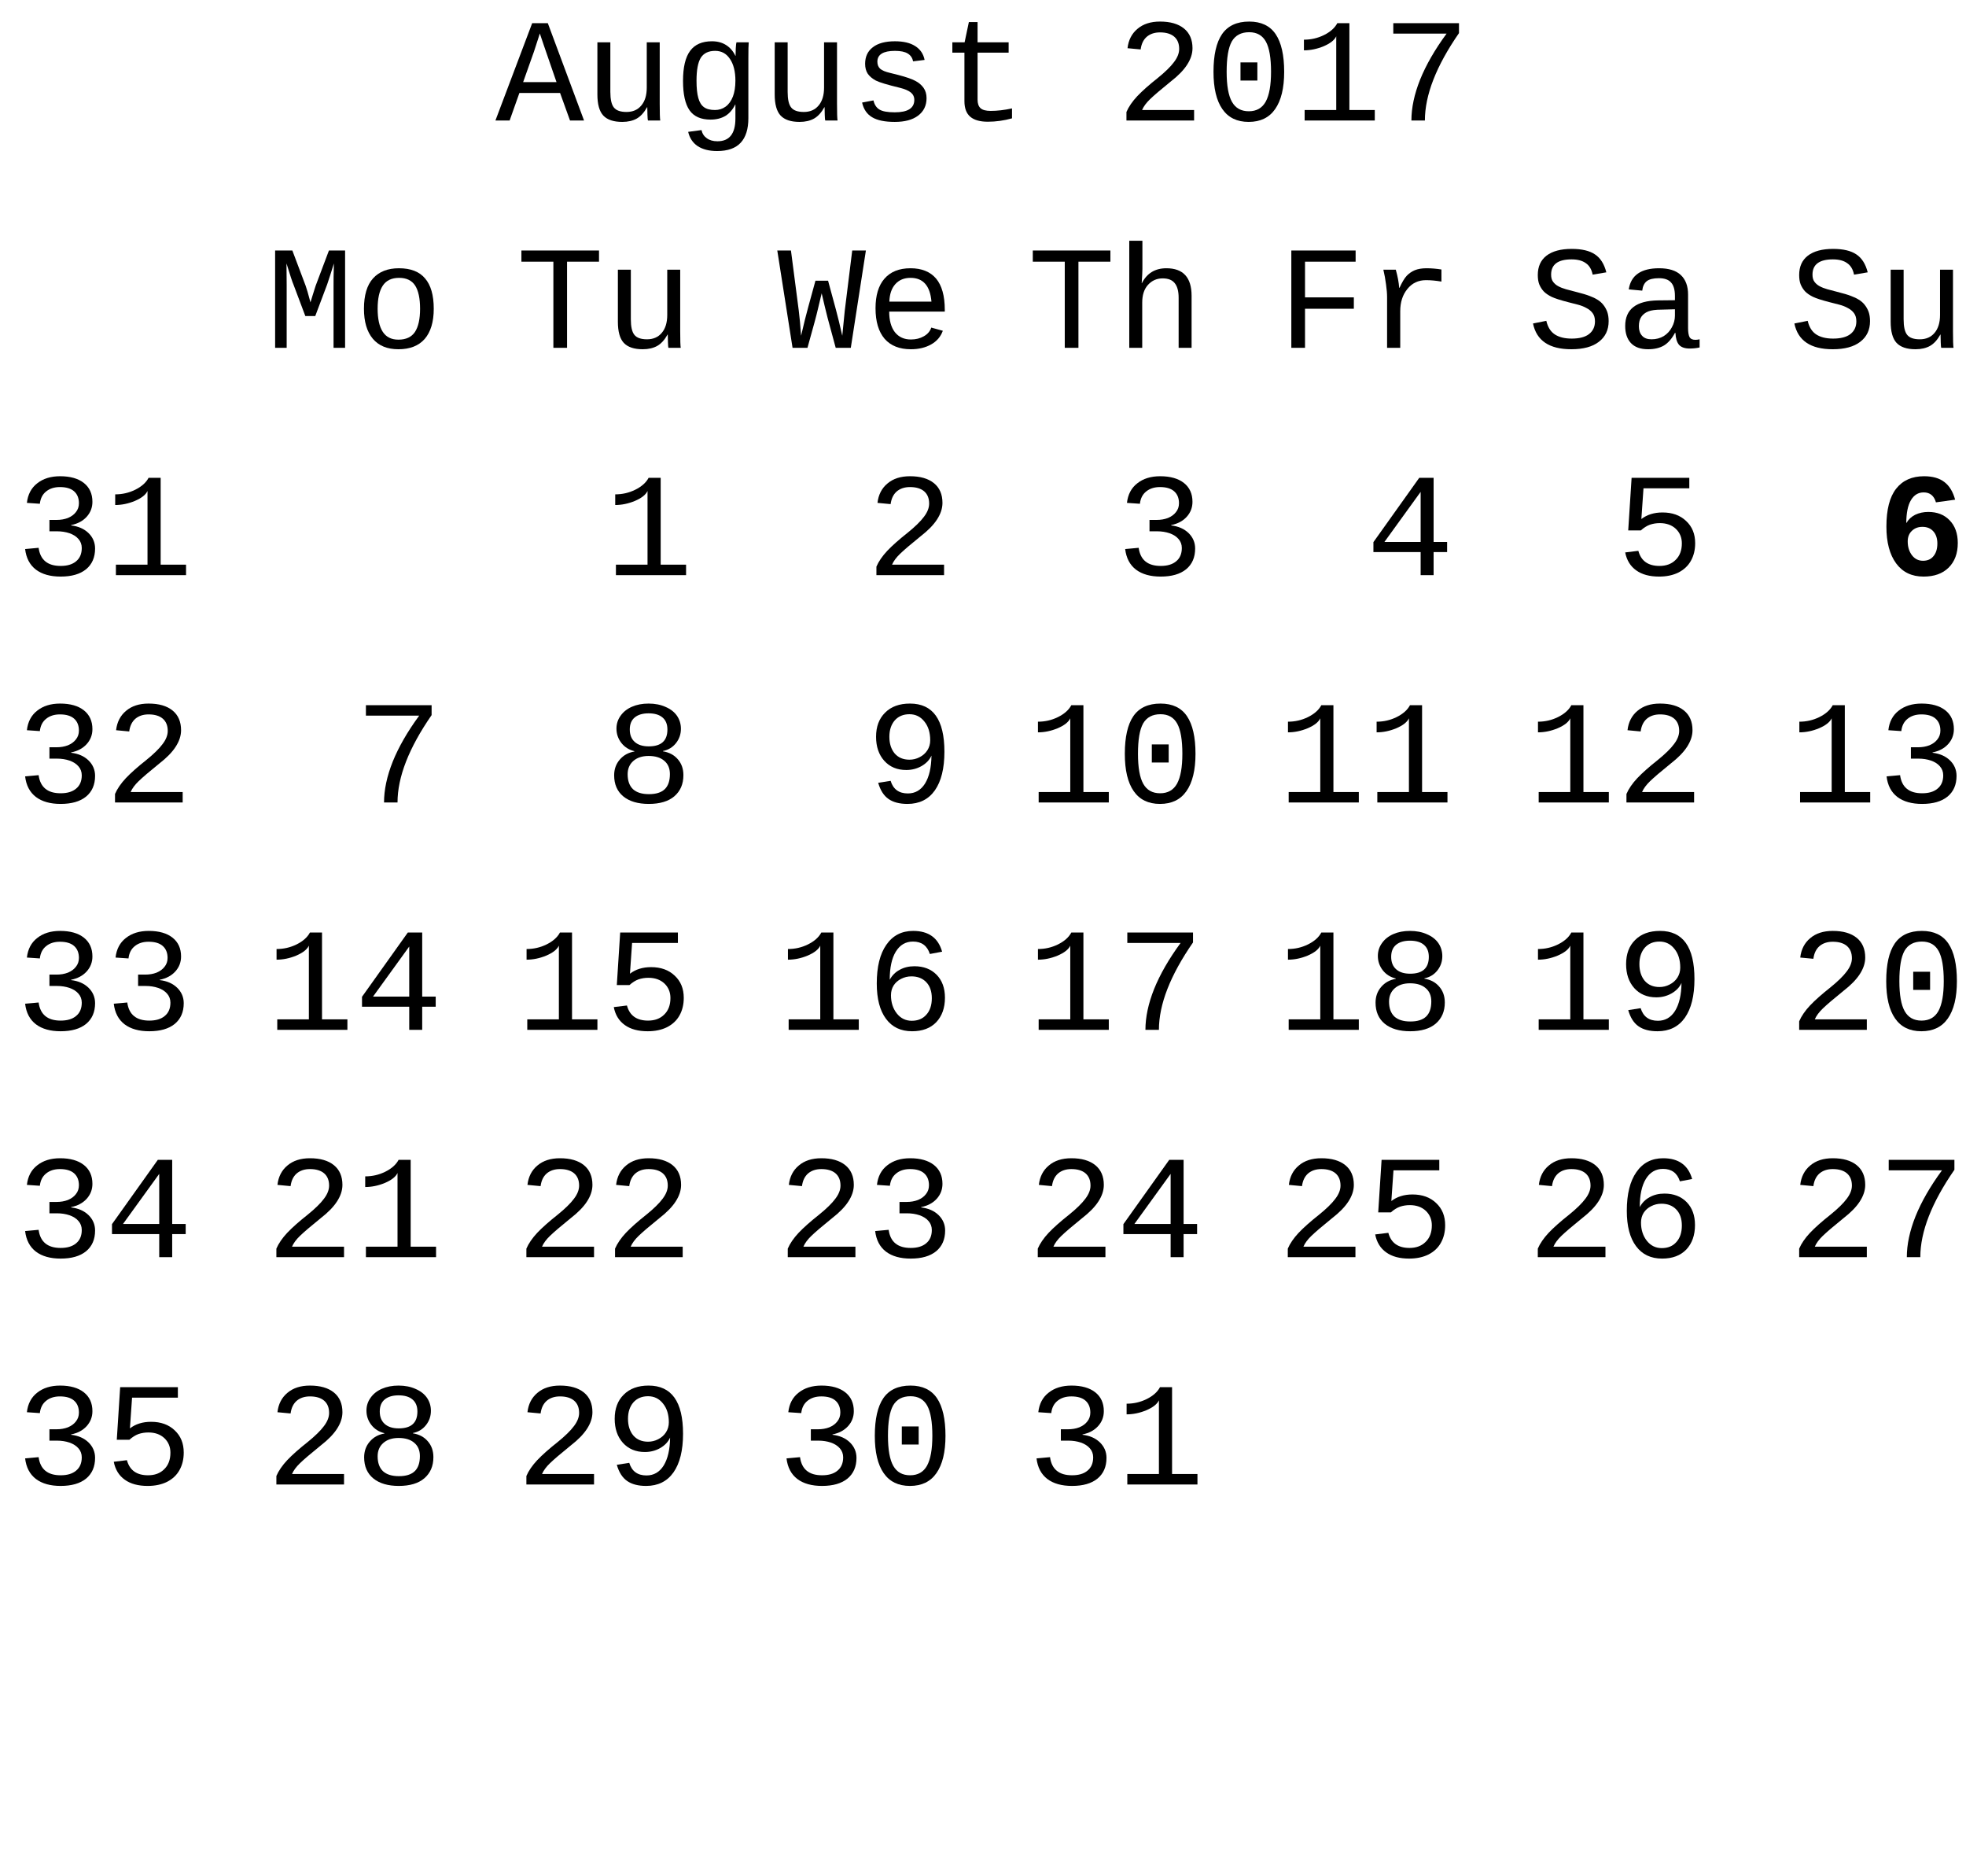
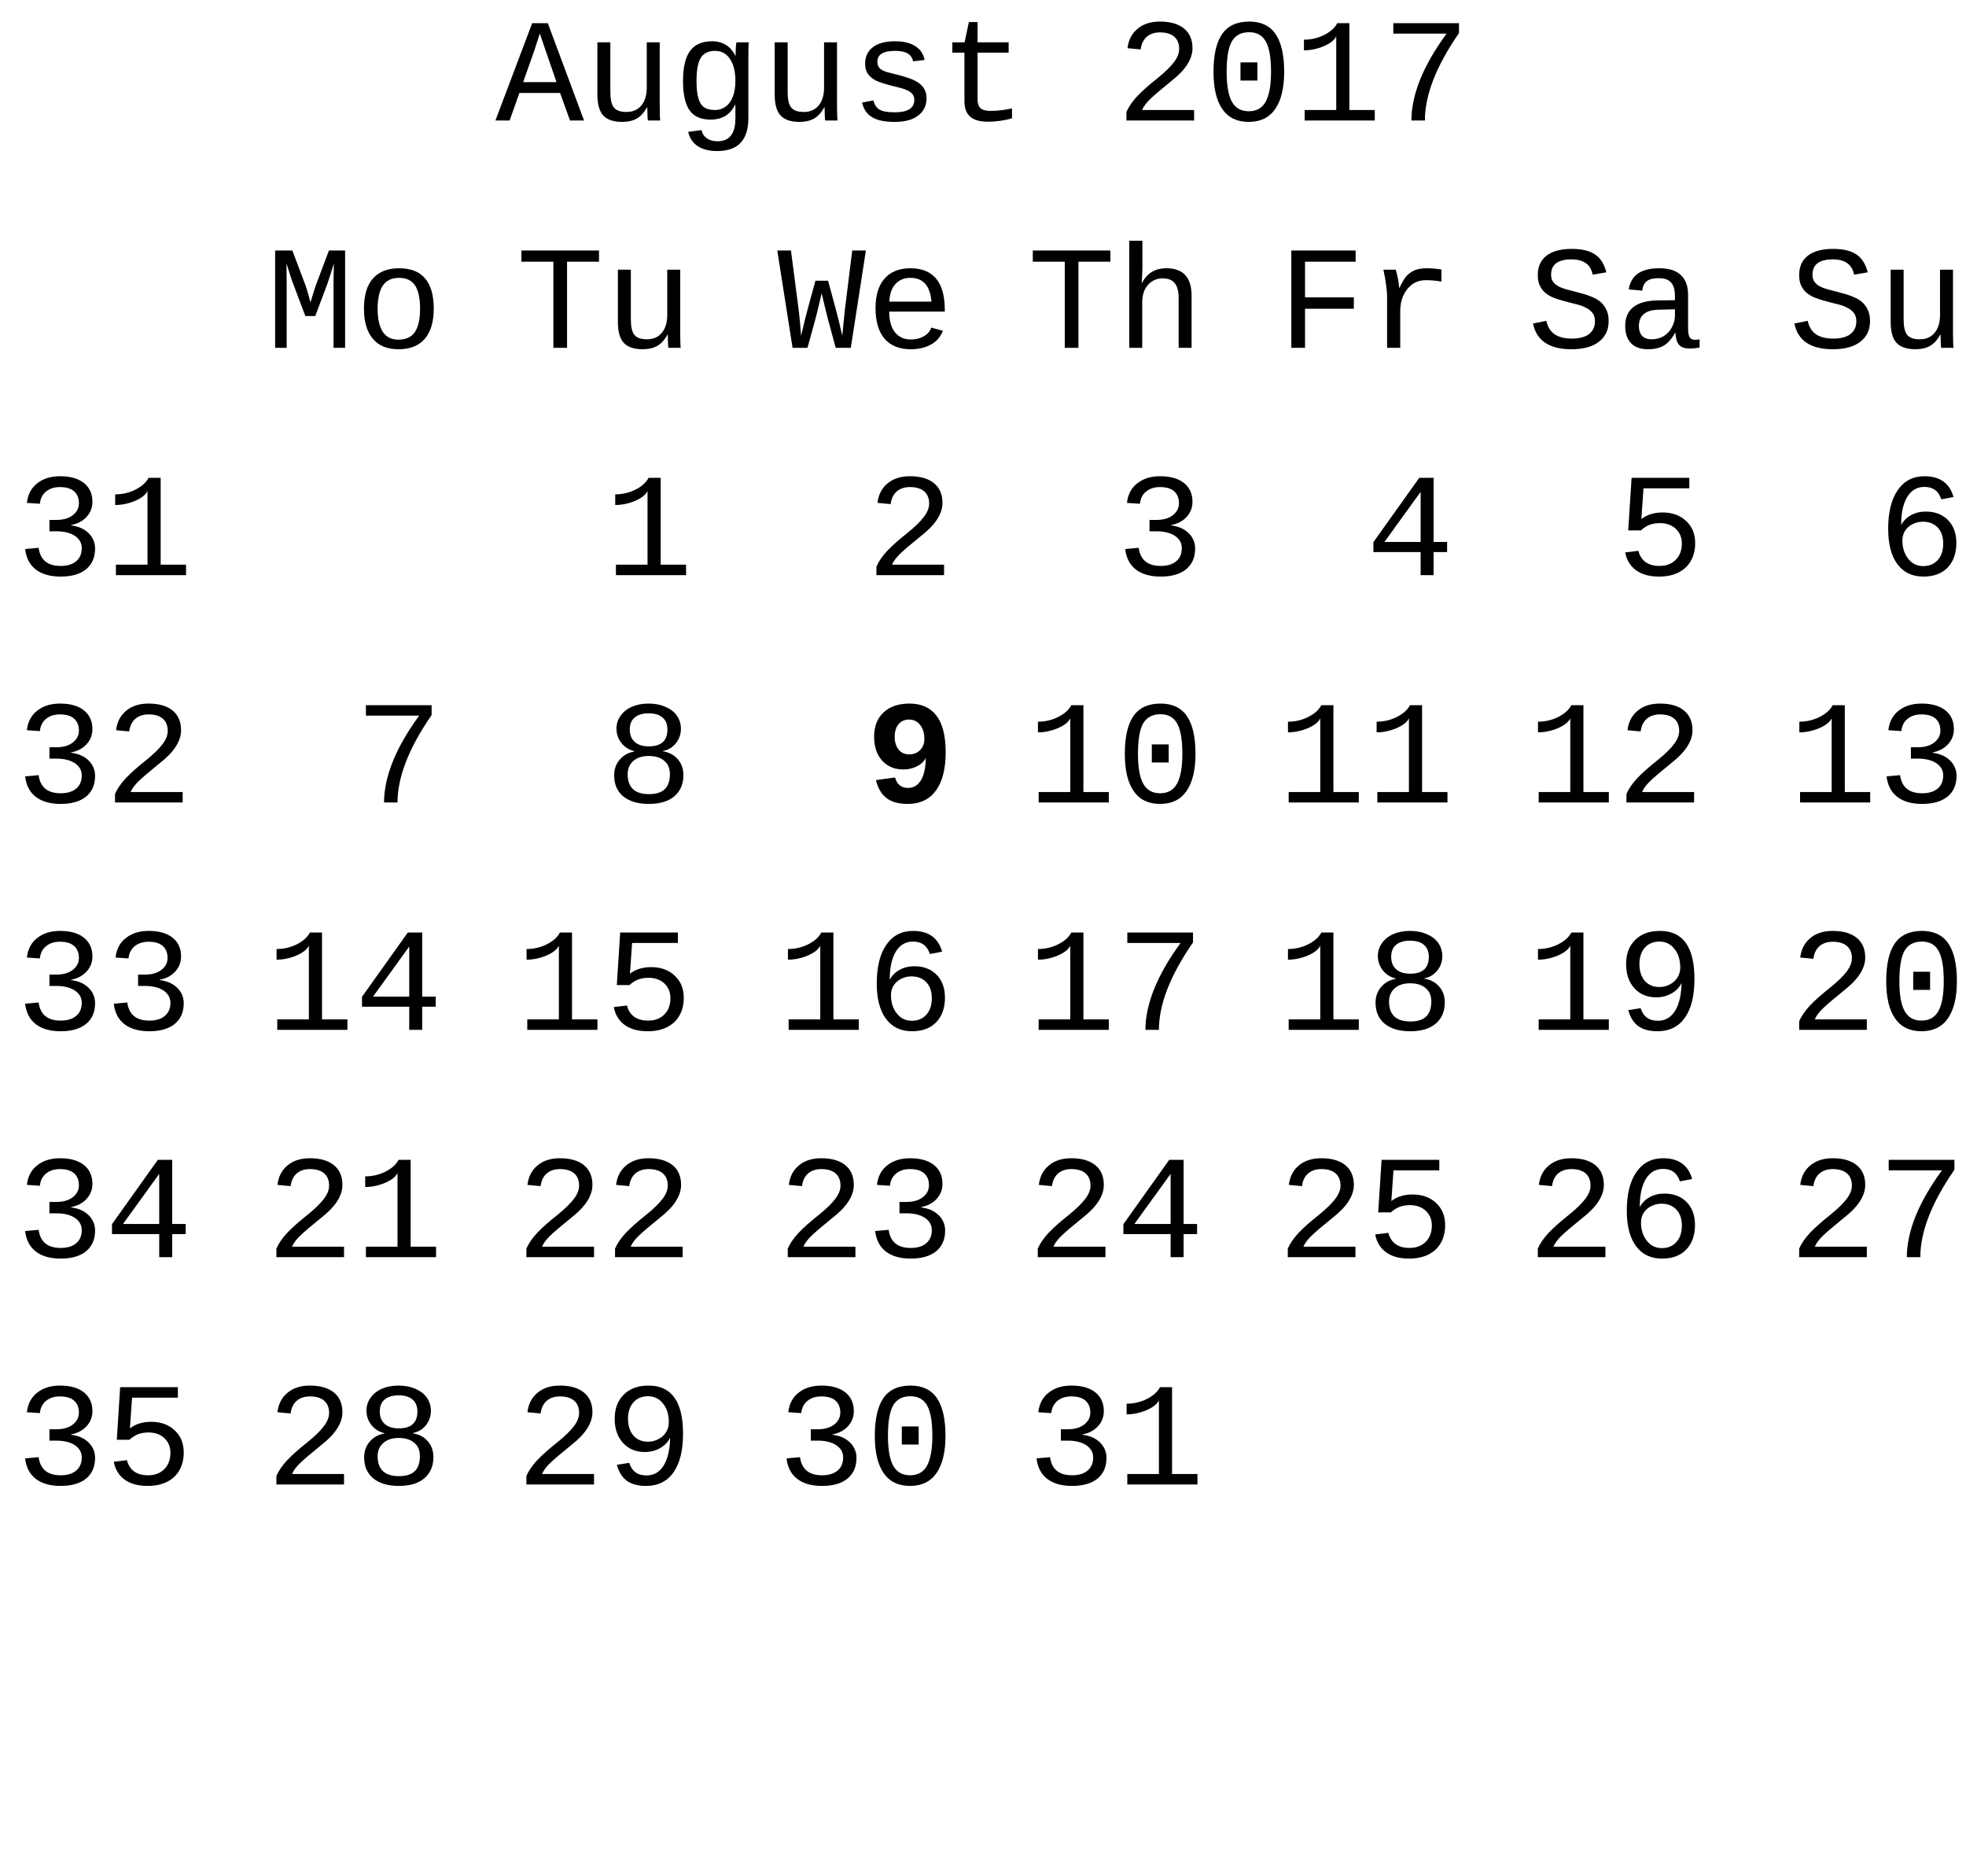
<svg xmlns="http://www.w3.org/2000/svg" xmlns:xlink="http://www.w3.org/1999/xlink" width="173pt" height="165pt" viewBox="0 0 173 165" version="1.1">
  <defs>
    <g>
      <symbol overflow="visible" id="glyph0-0">
        <path style="stroke:none;" d="M 0.812 0 L 0.812 -4.766 L 5.688 -4.766 L 5.688 0 Z M 4.875 -3.938 L 1.625 -3.938 L 1.625 -0.812 L 4.875 -0.812 Z M 4.875 -3.938 " />
      </symbol>
      <symbol overflow="visible" id="glyph0-1">
        <path style="stroke:none;" d="M 6.562 0 L 5.688 -2.422 L 2.109 -2.422 L 1.25 0 L 0 0 L 3.234 -8.562 L 4.609 -8.562 L 7.797 0 Z M 3.906 -7.656 L 3.828 -7.406 L 3.391 -6.062 L 2.438 -3.375 L 5.375 -3.375 L 4.281 -6.547 Z M 3.906 -7.656 " />
      </symbol>
      <symbol overflow="visible" id="glyph0-2">
        <path style="stroke:none;" d="M 2.312 -6.875 L 2.312 -2.516 C 2.312 -1.859 2.414 -1.398 2.625 -1.141 C 2.832 -0.879 3.203 -0.75 3.734 -0.75 C 4.285 -0.75 4.719 -0.938 5.031 -1.312 C 5.352 -1.688 5.516 -2.211 5.516 -2.891 L 5.516 -6.875 L 6.656 -6.875 L 6.656 -1.469 C 6.656 -0.664 6.672 -0.176 6.703 0 L 5.625 0 C 5.613 -0.02 5.602 -0.078 5.594 -0.172 C 5.594 -0.266 5.586 -0.367 5.578 -0.484 C 5.578 -0.609 5.57 -0.836 5.562 -1.172 L 5.547 -1.172 C 5.285 -0.703 4.984 -0.367 4.641 -0.172 C 4.297 0.023 3.867 0.125 3.359 0.125 C 2.598 0.125 2.039 -0.062 1.688 -0.438 C 1.344 -0.812 1.172 -1.43 1.172 -2.297 L 1.172 -6.875 Z M 2.312 -6.875 " />
      </symbol>
      <symbol overflow="visible" id="glyph0-3">
        <path style="stroke:none;" d="M 3.906 2.688 C 3.195 2.688 2.625 2.539 2.188 2.25 C 1.758 1.957 1.484 1.539 1.359 1 L 2.531 0.844 C 2.602 1.156 2.758 1.395 3 1.562 C 3.238 1.738 3.551 1.828 3.938 1.828 C 4.988 1.828 5.516 1.16 5.516 -0.172 L 5.516 -1.406 L 5.5 -1.406 C 5.289 -0.969 5.004 -0.633 4.641 -0.406 C 4.273 -0.188 3.836 -0.078 3.328 -0.078 C 2.484 -0.078 1.867 -0.348 1.484 -0.891 C 1.098 -1.441 0.906 -2.305 0.906 -3.484 C 0.906 -4.68 1.113 -5.562 1.531 -6.125 C 1.945 -6.688 2.586 -6.969 3.453 -6.969 C 3.93 -6.969 4.344 -6.859 4.688 -6.641 C 5.039 -6.422 5.316 -6.102 5.516 -5.688 L 5.531 -5.688 C 5.531 -5.82 5.535 -6.039 5.547 -6.344 C 5.566 -6.645 5.586 -6.82 5.609 -6.875 L 6.688 -6.875 C 6.664 -6.645 6.656 -6.172 6.656 -5.453 L 6.656 -0.203 C 6.656 0.754 6.43 1.473 5.984 1.953 C 5.535 2.441 4.844 2.688 3.906 2.688 Z M 5.516 -3.5 C 5.516 -4.312 5.352 -4.953 5.031 -5.422 C 4.719 -5.891 4.285 -6.125 3.734 -6.125 C 3.148 -6.125 2.727 -5.922 2.469 -5.516 C 2.219 -5.109 2.094 -4.438 2.094 -3.5 C 2.094 -2.863 2.145 -2.359 2.25 -1.984 C 2.352 -1.609 2.52 -1.336 2.75 -1.172 C 2.977 -1.004 3.301 -0.922 3.719 -0.922 C 4.07 -0.922 4.383 -1.02 4.656 -1.219 C 4.938 -1.426 5.148 -1.723 5.297 -2.109 C 5.441 -2.492 5.516 -2.957 5.516 -3.5 Z M 5.516 -3.5 " />
      </symbol>
      <symbol overflow="visible" id="glyph0-4">
        <path style="stroke:none;" d="M 6.734 -1.969 C 6.734 -1.312 6.484 -0.797 5.984 -0.422 C 5.492 -0.055 4.812 0.125 3.938 0.125 C 3.07 0.125 2.41 -0.008 1.953 -0.281 C 1.492 -0.551 1.195 -0.984 1.062 -1.578 L 2.062 -1.766 C 2.145 -1.398 2.316 -1.133 2.578 -0.969 C 2.848 -0.801 3.301 -0.719 3.938 -0.719 C 5.082 -0.719 5.656 -1.082 5.656 -1.812 C 5.656 -2.082 5.551 -2.301 5.344 -2.469 C 5.133 -2.633 4.816 -2.77 4.391 -2.875 C 3.273 -3.145 2.566 -3.359 2.266 -3.516 C 1.961 -3.68 1.727 -3.879 1.562 -4.109 C 1.406 -4.348 1.328 -4.641 1.328 -4.984 C 1.328 -5.609 1.551 -6.094 2 -6.438 C 2.445 -6.789 3.098 -6.969 3.953 -6.969 C 4.703 -6.969 5.297 -6.828 5.734 -6.547 C 6.18 -6.266 6.457 -5.859 6.562 -5.328 L 5.547 -5.203 C 5.492 -5.504 5.336 -5.734 5.078 -5.891 C 4.828 -6.047 4.453 -6.125 3.953 -6.125 C 2.922 -6.125 2.406 -5.805 2.406 -5.172 C 2.406 -4.91 2.488 -4.703 2.656 -4.547 C 2.832 -4.398 3.117 -4.281 3.516 -4.188 L 4.266 -4 C 4.953 -3.82 5.445 -3.648 5.75 -3.484 C 6.051 -3.328 6.289 -3.125 6.469 -2.875 C 6.645 -2.625 6.734 -2.32 6.734 -1.969 Z M 6.734 -1.969 " />
      </symbol>
      <symbol overflow="visible" id="glyph0-5">
        <path style="stroke:none;" d="M 1.203 -5.969 L 1.203 -6.875 L 2.281 -6.875 L 2.656 -8.656 L 3.422 -8.656 L 3.422 -6.875 L 6.156 -6.875 L 6.156 -5.969 L 3.422 -5.969 L 3.422 -1.828 C 3.422 -1.492 3.508 -1.242 3.688 -1.078 C 3.863 -0.922 4.16 -0.844 4.578 -0.844 C 5.141 -0.844 5.766 -0.914 6.453 -1.062 L 6.453 -0.188 C 5.742 0.008 5.035 0.109 4.328 0.109 C 3.641 0.109 3.125 -0.035 2.781 -0.328 C 2.438 -0.617 2.266 -1.078 2.266 -1.703 L 2.266 -5.969 Z M 1.203 -5.969 " />
      </symbol>
      <symbol overflow="visible" id="glyph0-6">
        <path style="stroke:none;" d="" />
      </symbol>
      <symbol overflow="visible" id="glyph0-7">
        <path style="stroke:none;" d="M 0.922 0 L 0.922 -0.75 C 1.117 -1.207 1.438 -1.672 1.875 -2.141 C 2.32 -2.609 2.922 -3.141 3.672 -3.734 C 4.336 -4.273 4.816 -4.742 5.109 -5.141 C 5.41 -5.535 5.562 -5.922 5.562 -6.297 C 5.562 -6.766 5.414 -7.125 5.125 -7.375 C 4.832 -7.625 4.414 -7.75 3.875 -7.75 C 3.395 -7.75 3.004 -7.617 2.703 -7.359 C 2.41 -7.098 2.234 -6.727 2.172 -6.25 L 1.016 -6.359 C 1.098 -7.078 1.391 -7.645 1.891 -8.062 C 2.391 -8.488 3.051 -8.703 3.875 -8.703 C 4.781 -8.703 5.484 -8.5 5.984 -8.094 C 6.484 -7.688 6.734 -7.109 6.734 -6.359 C 6.734 -5.867 6.57 -5.379 6.25 -4.891 C 5.938 -4.41 5.457 -3.922 4.812 -3.422 C 3.945 -2.723 3.344 -2.207 3 -1.875 C 2.664 -1.551 2.43 -1.234 2.297 -0.922 L 6.875 -0.922 L 6.875 0 Z M 0.922 0 " />
      </symbol>
      <symbol overflow="visible" id="glyph0-8">
        <path style="stroke:none;" d="M 7 -4.281 C 7 -2.852 6.734 -1.758 6.203 -1 C 5.68 -0.25 4.906 0.125 3.875 0.125 C 2.852 0.125 2.082 -0.25 1.562 -1 C 1.039 -1.75 0.781 -2.844 0.781 -4.281 C 0.781 -5.758 1.031 -6.863 1.531 -7.594 C 2.039 -8.332 2.836 -8.703 3.922 -8.703 C 4.973 -8.703 5.75 -8.332 6.25 -7.594 C 6.75 -6.852 7 -5.75 7 -4.281 Z M 5.844 -4.281 C 5.844 -5.508 5.691 -6.395 5.391 -6.938 C 5.086 -7.488 4.598 -7.766 3.922 -7.766 C 3.211 -7.766 2.703 -7.492 2.391 -6.953 C 2.086 -6.41 1.938 -5.52 1.938 -4.281 C 1.938 -3.07 2.094 -2.191 2.406 -1.641 C 2.719 -1.086 3.211 -0.812 3.891 -0.812 C 4.566 -0.812 5.062 -1.094 5.375 -1.656 C 5.688 -2.227 5.844 -3.102 5.844 -4.281 Z M 3.156 -3.516 L 3.156 -5.109 L 4.641 -5.109 L 4.641 -3.516 Z M 3.156 -3.516 " />
      </symbol>
      <symbol overflow="visible" id="glyph0-9">
        <path style="stroke:none;" d="M 1 0 L 1 -0.922 L 3.781 -0.922 L 3.781 -7.406 C 3.625 -7.07 3.254 -6.781 2.672 -6.531 C 2.086 -6.289 1.508 -6.172 0.938 -6.172 L 0.938 -7.109 C 1.562 -7.109 2.148 -7.242 2.703 -7.516 C 3.266 -7.797 3.656 -8.145 3.875 -8.562 L 4.938 -8.562 L 4.938 -0.922 L 7.172 -0.922 L 7.172 0 Z M 1 0 " />
      </symbol>
      <symbol overflow="visible" id="glyph0-10">
        <path style="stroke:none;" d="M 6.781 -7.688 C 4.781 -4.801 3.781 -2.238 3.781 0 L 2.594 0 C 2.594 -1.113 2.848 -2.312 3.359 -3.594 C 3.879 -4.883 4.656 -6.234 5.688 -7.641 L 1 -7.641 L 1 -8.562 L 6.781 -8.562 Z M 6.781 -7.688 " />
      </symbol>
      <symbol overflow="visible" id="glyph0-11">
        <path style="stroke:none;" d="M 6.969 -2.344 C 6.969 -1.562 6.703 -0.953 6.172 -0.516 C 5.641 -0.086 4.895 0.125 3.938 0.125 C 3.031 0.125 2.305 -0.078 1.766 -0.484 C 1.223 -0.898 0.906 -1.504 0.812 -2.297 L 2 -2.406 C 2.145 -1.344 2.789 -0.812 3.938 -0.812 C 4.52 -0.812 4.973 -0.945 5.297 -1.219 C 5.629 -1.488 5.797 -1.879 5.797 -2.391 C 5.797 -2.703 5.695 -2.969 5.5 -3.188 C 5.312 -3.406 5.051 -3.57 4.719 -3.688 C 4.383 -3.801 4.016 -3.859 3.609 -3.859 L 2.953 -3.859 L 2.953 -4.859 L 3.578 -4.859 C 3.941 -4.859 4.273 -4.914 4.578 -5.031 C 4.879 -5.156 5.113 -5.328 5.281 -5.547 C 5.457 -5.766 5.547 -6.023 5.547 -6.328 C 5.547 -6.773 5.406 -7.125 5.125 -7.375 C 4.844 -7.625 4.426 -7.75 3.875 -7.75 C 3.375 -7.75 2.969 -7.617 2.656 -7.359 C 2.344 -7.109 2.16 -6.75 2.109 -6.281 L 0.969 -6.359 C 1.051 -7.098 1.352 -7.672 1.875 -8.078 C 2.395 -8.492 3.066 -8.703 3.891 -8.703 C 4.785 -8.703 5.484 -8.504 5.984 -8.109 C 6.484 -7.711 6.734 -7.16 6.734 -6.453 C 6.734 -5.941 6.562 -5.5 6.219 -5.125 C 5.883 -4.758 5.43 -4.52 4.859 -4.406 L 4.859 -4.375 C 5.492 -4.301 6.004 -4.078 6.391 -3.703 C 6.773 -3.328 6.969 -2.875 6.969 -2.344 Z M 6.969 -2.344 " />
      </symbol>
      <symbol overflow="visible" id="glyph0-12">
        <path style="stroke:none;" d="M 4.5 -7.578 L 4.5 0 L 3.297 0 L 3.297 -7.578 L 0.484 -7.578 L 0.484 -8.562 L 7.312 -8.562 L 7.312 -7.578 Z M 4.5 -7.578 " />
      </symbol>
      <symbol overflow="visible" id="glyph0-13">
        <path style="stroke:none;" d="M 6.469 0 L 5.141 0 C 4.828 -1.164 4.586 -2.051 4.422 -2.656 C 4.266 -3.27 4.094 -3.984 3.906 -4.797 C 3.781 -4.266 3.664 -3.785 3.562 -3.359 C 3.469 -2.93 3.164 -1.812 2.656 0 L 1.344 0 L 0 -8.562 L 1.203 -8.562 L 1.891 -3.266 C 1.961 -2.711 2.031 -1.977 2.094 -1.062 C 2.227 -1.645 2.344 -2.125 2.438 -2.5 C 2.531 -2.883 2.836 -4.02 3.359 -5.906 L 4.469 -5.906 C 4.758 -4.832 4.988 -3.988 5.156 -3.375 C 5.32 -2.77 5.508 -2 5.719 -1.062 L 5.938 -3.266 L 6.594 -8.562 L 7.797 -8.562 Z M 6.469 0 " />
      </symbol>
      <symbol overflow="visible" id="glyph0-14">
        <path style="stroke:none;" d="M 2.047 -3.188 C 2.047 -2.414 2.211 -1.812 2.547 -1.375 C 2.891 -0.945 3.359 -0.734 3.953 -0.734 C 4.391 -0.734 4.77 -0.828 5.094 -1.016 C 5.426 -1.203 5.645 -1.457 5.75 -1.781 L 6.766 -1.5 C 6.578 -0.977 6.234 -0.578 5.734 -0.297 C 5.234 -0.016 4.641 0.125 3.953 0.125 C 2.953 0.125 2.18 -0.18 1.641 -0.797 C 1.109 -1.422 0.844 -2.316 0.844 -3.484 C 0.844 -4.609 1.102 -5.473 1.625 -6.078 C 2.156 -6.691 2.922 -7 3.922 -7 C 4.91 -7 5.66 -6.695 6.172 -6.094 C 6.68 -5.488 6.938 -4.57 6.938 -3.344 L 6.938 -3.188 Z M 3.922 -6.156 C 3.359 -6.156 2.91 -5.969 2.578 -5.594 C 2.254 -5.227 2.082 -4.719 2.062 -4.062 L 5.766 -4.062 C 5.648 -5.457 5.035 -6.156 3.922 -6.156 Z M 3.922 -6.156 " />
      </symbol>
      <symbol overflow="visible" id="glyph0-15">
        <path style="stroke:none;" d="M 1.172 -9.422 L 2.328 -9.422 L 2.328 -6.938 C 2.328 -6.688 2.305 -6.27 2.266 -5.688 L 2.281 -5.688 C 2.727 -6.562 3.445 -7 4.438 -7 C 5.914 -7 6.656 -6.191 6.656 -4.578 L 6.656 0 L 5.516 0 L 5.516 -4.406 C 5.516 -4.988 5.398 -5.414 5.172 -5.688 C 4.953 -5.969 4.598 -6.109 4.109 -6.109 C 3.586 -6.109 3.156 -5.914 2.812 -5.531 C 2.477 -5.156 2.312 -4.641 2.312 -3.984 L 2.312 0 L 1.172 0 Z M 1.172 -9.422 " />
      </symbol>
      <symbol overflow="visible" id="glyph0-16">
        <path style="stroke:none;" d="M 2.438 -7.578 L 2.438 -4.438 L 6.734 -4.438 L 6.734 -3.438 L 2.438 -3.438 L 2.438 0 L 1.234 0 L 1.234 -8.562 L 6.891 -8.562 L 6.891 -7.578 Z M 2.438 -7.578 " />
      </symbol>
      <symbol overflow="visible" id="glyph0-17">
        <path style="stroke:none;" d="M 6.641 -5.828 C 6.16 -5.91 5.707 -5.953 5.281 -5.953 C 4.602 -5.953 4.055 -5.691 3.641 -5.172 C 3.223 -4.66 3.016 -4.008 3.016 -3.219 L 3.016 0 L 1.859 0 L 1.859 -4.453 C 1.859 -4.773 1.828 -5.148 1.766 -5.578 C 1.711 -6.016 1.633 -6.445 1.531 -6.875 L 2.625 -6.875 C 2.789 -6.289 2.891 -5.758 2.922 -5.281 L 2.953 -5.281 C 3.172 -5.758 3.379 -6.109 3.578 -6.328 C 3.785 -6.547 4.023 -6.711 4.297 -6.828 C 4.578 -6.941 4.922 -7 5.328 -7 C 5.766 -7 6.203 -6.961 6.641 -6.891 Z M 6.641 -5.828 " />
      </symbol>
      <symbol overflow="visible" id="glyph0-18">
        <path style="stroke:none;" d="M 5.953 -2.031 L 5.953 0 L 4.812 0 L 4.812 -2.031 L 0.656 -2.031 L 0.656 -2.906 L 4.688 -8.562 L 5.953 -8.562 L 5.953 -2.922 L 7.141 -2.922 L 7.141 -2.031 Z M 4.812 -7.328 L 1.625 -2.922 L 4.812 -2.922 Z M 4.812 -7.328 " />
      </symbol>
      <symbol overflow="visible" id="glyph0-19">
        <path style="stroke:none;" d="M 7.156 -2.344 C 7.156 -1.57 6.867 -0.969 6.297 -0.531 C 5.734 -0.094 4.926 0.125 3.875 0.125 C 1.938 0.125 0.812 -0.629 0.5 -2.141 L 1.672 -2.375 C 1.797 -1.832 2.039 -1.438 2.406 -1.188 C 2.781 -0.938 3.281 -0.812 3.906 -0.812 C 4.57 -0.812 5.078 -0.941 5.422 -1.203 C 5.773 -1.473 5.953 -1.848 5.953 -2.328 C 5.953 -2.629 5.883 -2.867 5.75 -3.047 C 5.613 -3.234 5.43 -3.383 5.203 -3.5 C 4.984 -3.625 4.734 -3.723 4.453 -3.797 C 4.172 -3.867 3.883 -3.941 3.594 -4.016 C 2.914 -4.191 2.43 -4.348 2.141 -4.484 C 1.848 -4.629 1.613 -4.789 1.438 -4.969 C 1.27 -5.156 1.141 -5.363 1.047 -5.594 C 0.961 -5.82 0.922 -6.094 0.922 -6.406 C 0.922 -7.145 1.176 -7.711 1.688 -8.109 C 2.207 -8.504 2.945 -8.703 3.906 -8.703 C 4.801 -8.703 5.484 -8.539 5.953 -8.219 C 6.43 -7.906 6.766 -7.379 6.953 -6.641 L 5.75 -6.438 C 5.656 -6.906 5.453 -7.242 5.141 -7.453 C 4.836 -7.672 4.422 -7.781 3.891 -7.781 C 2.691 -7.781 2.094 -7.332 2.094 -6.438 C 2.094 -6.176 2.148 -5.969 2.266 -5.812 C 2.379 -5.656 2.531 -5.523 2.719 -5.422 C 2.914 -5.316 3.141 -5.227 3.391 -5.156 C 3.648 -5.094 3.926 -5.02 4.219 -4.938 C 4.812 -4.789 5.234 -4.664 5.484 -4.562 C 5.742 -4.469 5.973 -4.359 6.172 -4.234 C 6.379 -4.109 6.551 -3.957 6.688 -3.781 C 6.832 -3.602 6.945 -3.398 7.031 -3.172 C 7.113 -2.941 7.156 -2.664 7.156 -2.344 Z M 7.156 -2.344 " />
      </symbol>
      <symbol overflow="visible" id="glyph0-20">
        <path style="stroke:none;" d="M 6.984 -0.703 C 7.098 -0.703 7.223 -0.719 7.359 -0.75 L 7.359 -0.031 C 7.078 0.031 6.785 0.062 6.484 0.062 C 6.055 0.062 5.742 -0.047 5.547 -0.266 C 5.359 -0.492 5.254 -0.844 5.234 -1.312 L 5.188 -1.312 C 4.914 -0.801 4.594 -0.43 4.219 -0.203 C 3.844 0.016 3.379 0.125 2.828 0.125 C 2.16 0.125 1.656 -0.055 1.312 -0.422 C 0.977 -0.785 0.812 -1.285 0.812 -1.922 C 0.812 -3.391 1.77 -4.141 3.688 -4.172 L 5.188 -4.188 L 5.188 -4.562 C 5.188 -5.113 5.07 -5.508 4.844 -5.75 C 4.625 -6 4.27 -6.125 3.781 -6.125 C 3.281 -6.125 2.922 -6.035 2.703 -5.859 C 2.484 -5.68 2.352 -5.406 2.312 -5.031 L 1.125 -5.141 C 1.312 -6.379 2.203 -7 3.797 -7 C 4.648 -7 5.285 -6.801 5.703 -6.406 C 6.129 -6.008 6.344 -5.438 6.344 -4.688 L 6.344 -1.734 C 6.344 -1.391 6.383 -1.129 6.469 -0.953 C 6.562 -0.785 6.734 -0.703 6.984 -0.703 Z M 3.125 -0.75 C 3.531 -0.75 3.891 -0.844 4.203 -1.031 C 4.516 -1.227 4.754 -1.488 4.922 -1.812 C 5.098 -2.133 5.188 -2.473 5.188 -2.828 L 5.188 -3.391 L 3.984 -3.359 C 3.484 -3.359 3.102 -3.305 2.844 -3.203 C 2.582 -3.098 2.379 -2.941 2.234 -2.734 C 2.086 -2.523 2.016 -2.242 2.016 -1.891 C 2.016 -1.547 2.109 -1.27 2.297 -1.062 C 2.484 -0.852 2.758 -0.75 3.125 -0.75 Z M 3.125 -0.75 " />
      </symbol>
      <symbol overflow="visible" id="glyph0-21">
        <path style="stroke:none;" d="M 6.969 -2.812 C 6.969 -2.227 6.844 -1.711 6.594 -1.266 C 6.352 -0.828 5.988 -0.484 5.5 -0.234 C 5.02 0.004 4.453 0.125 3.797 0.125 C 2.961 0.125 2.289 -0.055 1.781 -0.422 C 1.27 -0.785 0.945 -1.312 0.812 -2 L 1.969 -2.141 C 2.207 -1.254 2.828 -0.812 3.828 -0.812 C 4.422 -0.812 4.895 -0.988 5.25 -1.344 C 5.613 -1.695 5.797 -2.18 5.797 -2.797 C 5.797 -3.316 5.617 -3.742 5.266 -4.078 C 4.91 -4.41 4.441 -4.578 3.859 -4.578 C 3.547 -4.578 3.254 -4.531 2.984 -4.438 C 2.723 -4.344 2.457 -4.176 2.188 -3.938 L 1.078 -3.938 L 1.375 -8.562 L 6.453 -8.562 L 6.453 -7.641 L 2.422 -7.641 L 2.234 -4.938 C 2.734 -5.32 3.352 -5.516 4.094 -5.516 C 4.957 -5.516 5.648 -5.266 6.172 -4.766 C 6.703 -4.273 6.969 -3.625 6.969 -2.812 Z M 6.969 -2.812 " />
      </symbol>
      <symbol overflow="visible" id="glyph0-22">
+         <path style="stroke:none;" d="M 6.953 -2.828 C 6.953 -1.93 6.695 -1.211 6.188 -0.672 C 5.676 -0.141 4.969 0.125 4.062 0.125 C 3.07 0.125 2.305 -0.238 1.766 -0.969 C 1.223 -1.695 0.953 -2.734 0.953 -4.078 C 0.953 -5.547 1.234 -6.68 1.797 -7.484 C 2.359 -8.297 3.145 -8.703 4.156 -8.703 C 5.508 -8.703 6.359 -8.094 6.703 -6.875 L 5.625 -6.672 C 5.395 -7.398 4.898 -7.766 4.141 -7.766 C 3.492 -7.766 2.988 -7.469 2.625 -6.875 C 2.27 -6.289 2.094 -5.469 2.094 -4.406 C 2.301 -4.789 2.594 -5.082 2.969 -5.281 C 3.344 -5.488 3.773 -5.594 4.266 -5.594 C 5.078 -5.594 5.727 -5.344 6.219 -4.844 C 6.707 -4.344 6.953 -3.672 6.953 -2.828 Z M 5.797 -2.781 C 5.797 -3.383 5.633 -3.852 5.312 -4.188 C 4.988 -4.531 4.551 -4.703 4 -4.703 C 3.676 -4.703 3.375 -4.629 3.094 -4.484 C 2.82 -4.348 2.602 -4.156 2.438 -3.906 C 2.281 -3.656 2.203 -3.367 2.203 -3.047 C 2.203 -2.41 2.375 -1.875 2.719 -1.438 C 3.062 -1.008 3.5 -0.797 4.031 -0.797 C 4.57 -0.797 5 -0.973 5.312 -1.328 C 5.633 -1.68 5.797 -2.164 5.797 -2.781 Z M 5.797 -2.781 " />
+       </symbol>
+       <symbol overflow="visible" id="glyph0-23">
        <path style="stroke:none;" d="M 5.953 0 L 5.953 -5.516 C 5.953 -6.078 5.957 -6.5 5.969 -6.781 L 5.984 -7.422 C 5.711 -6.547 5.516 -5.93 5.391 -5.578 L 4.344 -2.797 L 3.469 -2.797 L 2.422 -5.578 C 2.336 -5.766 2.133 -6.379 1.812 -7.422 L 1.828 -5.516 L 1.828 0 L 0.812 0 L 0.812 -8.562 L 2.328 -8.562 L 3.5 -5.453 C 3.582 -5.234 3.723 -4.75 3.922 -4 L 4.094 -4.562 L 4.375 -5.453 L 5.547 -8.562 L 6.969 -8.562 L 6.969 0 Z M 5.953 0 " />
      </symbol>
-       <symbol overflow="visible" id="glyph0-23">
+       <symbol overflow="visible" id="glyph0-24">
        <path style="stroke:none;" d="M 6.969 -3.438 C 6.969 -2.281 6.703 -1.395 6.172 -0.781 C 5.641 -0.176 4.867 0.125 3.859 0.125 C 2.879 0.125 2.129 -0.18 1.609 -0.797 C 1.086 -1.422 0.828 -2.301 0.828 -3.438 C 0.828 -4.625 1.094 -5.516 1.625 -6.109 C 2.164 -6.703 2.926 -7 3.906 -7 C 4.938 -7 5.703 -6.703 6.203 -6.109 C 6.711 -5.523 6.969 -4.633 6.969 -3.438 Z M 5.766 -3.438 C 5.766 -4.352 5.617 -5.035 5.328 -5.484 C 5.035 -5.93 4.566 -6.156 3.922 -6.156 C 3.266 -6.156 2.785 -5.926 2.484 -5.469 C 2.18 -5.008 2.031 -4.332 2.031 -3.438 C 2.031 -2.551 2.18 -1.875 2.484 -1.406 C 2.785 -0.945 3.242 -0.719 3.859 -0.719 C 4.523 -0.719 5.008 -0.941 5.312 -1.391 C 5.613 -1.848 5.766 -2.531 5.766 -3.438 Z M 5.766 -3.438 " />
      </symbol>
-       <symbol overflow="visible" id="glyph0-24">
+       <symbol overflow="visible" id="glyph0-25">
        <path style="stroke:none;" d="M 6.938 -2.406 C 6.938 -1.625 6.672 -1.004 6.141 -0.547 C 5.617 -0.098 4.867 0.125 3.891 0.125 C 2.941 0.125 2.195 -0.094 1.656 -0.531 C 1.113 -0.977 0.844 -1.598 0.844 -2.391 C 0.844 -2.93 1.008 -3.395 1.344 -3.781 C 1.676 -4.164 2.102 -4.398 2.625 -4.484 L 2.625 -4.516 C 2.156 -4.629 1.773 -4.867 1.484 -5.234 C 1.191 -5.609 1.047 -6.031 1.047 -6.5 C 1.047 -6.914 1.164 -7.289 1.406 -7.625 C 1.645 -7.969 1.977 -8.234 2.406 -8.422 C 2.832 -8.609 3.32 -8.703 3.875 -8.703 C 4.445 -8.703 4.945 -8.602 5.375 -8.406 C 5.812 -8.219 6.145 -7.957 6.375 -7.625 C 6.602 -7.289 6.719 -6.91 6.719 -6.484 C 6.719 -6.004 6.57 -5.582 6.281 -5.219 C 5.988 -4.852 5.609 -4.625 5.141 -4.531 L 5.141 -4.5 C 5.68 -4.414 6.113 -4.188 6.438 -3.812 C 6.77 -3.438 6.938 -2.969 6.938 -2.406 Z M 5.531 -6.422 C 5.531 -6.891 5.383 -7.242 5.094 -7.484 C 4.812 -7.723 4.406 -7.844 3.875 -7.844 C 3.352 -7.844 2.945 -7.723 2.656 -7.484 C 2.363 -7.242 2.219 -6.891 2.219 -6.422 C 2.219 -5.953 2.363 -5.586 2.656 -5.328 C 2.945 -5.066 3.359 -4.938 3.891 -4.938 C 4.984 -4.938 5.531 -5.43 5.531 -6.422 Z M 5.75 -2.5 C 5.75 -3.008 5.582 -3.398 5.25 -3.672 C 4.926 -3.953 4.469 -4.094 3.875 -4.094 C 3.301 -4.094 2.848 -3.941 2.516 -3.641 C 2.191 -3.348 2.031 -2.961 2.031 -2.484 C 2.031 -1.91 2.188 -1.473 2.5 -1.172 C 2.82 -0.879 3.289 -0.734 3.906 -0.734 C 4.531 -0.734 4.992 -0.879 5.297 -1.172 C 5.598 -1.461 5.75 -1.906 5.75 -2.5 Z M 5.75 -2.5 " />
      </symbol>
-       <symbol overflow="visible" id="glyph0-25">
+       <symbol overflow="visible" id="glyph0-26">
        <path style="stroke:none;" d="M 6.906 -4.469 C 6.906 -3 6.625 -1.863 6.062 -1.062 C 5.5 -0.27 4.695 0.125 3.656 0.125 C 2.957 0.125 2.398 -0.02 1.984 -0.312 C 1.566 -0.602 1.266 -1.078 1.078 -1.734 L 2.172 -1.906 C 2.398 -1.164 2.906 -0.797 3.688 -0.797 C 4.332 -0.797 4.836 -1.086 5.203 -1.672 C 5.566 -2.266 5.754 -3.082 5.766 -4.125 C 5.598 -3.75 5.305 -3.441 4.891 -3.203 C 4.484 -2.973 4.035 -2.859 3.547 -2.859 C 2.742 -2.859 2.098 -3.129 1.609 -3.672 C 1.129 -4.211 0.891 -4.914 0.891 -5.781 C 0.891 -6.676 1.156 -7.383 1.688 -7.906 C 2.219 -8.438 2.945 -8.703 3.875 -8.703 C 5.895 -8.703 6.906 -7.289 6.906 -4.469 Z M 5.656 -5.469 C 5.656 -6.156 5.484 -6.707 5.141 -7.125 C 4.805 -7.551 4.367 -7.766 3.828 -7.766 C 3.285 -7.766 2.852 -7.582 2.531 -7.219 C 2.219 -6.852 2.062 -6.375 2.062 -5.781 C 2.062 -5.176 2.219 -4.688 2.531 -4.312 C 2.852 -3.945 3.285 -3.766 3.828 -3.766 C 4.141 -3.766 4.438 -3.836 4.719 -3.984 C 5.008 -4.129 5.238 -4.332 5.406 -4.594 C 5.57 -4.852 5.656 -5.145 5.656 -5.469 Z M 5.656 -5.469 " />
-       </symbol>
-       <symbol overflow="visible" id="glyph0-26">
-         <path style="stroke:none;" d="M 6.953 -2.828 C 6.953 -1.93 6.695 -1.211 6.188 -0.672 C 5.676 -0.141 4.969 0.125 4.062 0.125 C 3.07 0.125 2.305 -0.238 1.766 -0.969 C 1.223 -1.695 0.953 -2.734 0.953 -4.078 C 0.953 -5.547 1.234 -6.68 1.797 -7.484 C 2.359 -8.297 3.145 -8.703 4.156 -8.703 C 5.508 -8.703 6.359 -8.094 6.703 -6.875 L 5.625 -6.672 C 5.395 -7.398 4.898 -7.766 4.141 -7.766 C 3.492 -7.766 2.988 -7.469 2.625 -6.875 C 2.27 -6.289 2.094 -5.469 2.094 -4.406 C 2.301 -4.789 2.594 -5.082 2.969 -5.281 C 3.344 -5.488 3.773 -5.594 4.266 -5.594 C 5.078 -5.594 5.727 -5.344 6.219 -4.844 C 6.707 -4.344 6.953 -3.672 6.953 -2.828 Z M 5.797 -2.781 C 5.797 -3.383 5.633 -3.852 5.312 -4.188 C 4.988 -4.531 4.551 -4.703 4 -4.703 C 3.676 -4.703 3.375 -4.629 3.094 -4.484 C 2.82 -4.348 2.602 -4.156 2.438 -3.906 C 2.281 -3.656 2.203 -3.367 2.203 -3.047 C 2.203 -2.41 2.375 -1.875 2.719 -1.438 C 3.062 -1.008 3.5 -0.797 4.031 -0.797 C 4.57 -0.797 5 -0.973 5.312 -1.328 C 5.633 -1.68 5.797 -2.164 5.797 -2.781 Z M 5.797 -2.781 " />
      </symbol>
      <symbol overflow="visible" id="glyph1-0">
        <path style="stroke:none;" d="M 0.812 0 L 0.812 -4.781 L 5.688 -4.781 L 5.688 0 Z M 4.875 -3.953 L 1.625 -3.953 L 1.625 -0.812 L 4.875 -0.812 Z M 4.875 -3.953 " />
      </symbol>
      <symbol overflow="visible" id="glyph1-1">
        <path style="stroke:none;" d="" />
      </symbol>
      <symbol overflow="visible" id="glyph1-2">
-         <path style="stroke:none;" d="M 7.078 -2.828 C 7.078 -1.91 6.805 -1.188 6.266 -0.656 C 5.734 -0.133 5 0.125 4.062 0.125 C 3.031 0.125 2.227 -0.258 1.656 -1.031 C 1.082 -1.812 0.797 -2.891 0.797 -4.266 C 0.797 -5.766 1.082 -6.879 1.656 -7.609 C 2.227 -8.336 3.047 -8.703 4.109 -8.703 C 4.867 -8.703 5.469 -8.531 5.906 -8.188 C 6.344 -7.852 6.656 -7.336 6.844 -6.641 L 5.156 -6.406 C 4.988 -6.988 4.629 -7.281 4.078 -7.281 C 3.598 -7.281 3.223 -7.051 2.953 -6.594 C 2.68 -6.133 2.547 -5.461 2.547 -4.578 C 2.734 -4.898 2.992 -5.145 3.328 -5.312 C 3.672 -5.477 4.055 -5.562 4.484 -5.562 C 5.266 -5.562 5.891 -5.316 6.359 -4.828 C 6.836 -4.336 7.078 -3.672 7.078 -2.828 Z M 5.281 -2.781 C 5.281 -3.238 5.16 -3.598 4.922 -3.859 C 4.691 -4.117 4.375 -4.25 3.969 -4.25 C 3.582 -4.25 3.27 -4.129 3.031 -3.891 C 2.789 -3.66 2.672 -3.352 2.672 -2.969 C 2.672 -2.488 2.797 -2.082 3.047 -1.75 C 3.297 -1.426 3.617 -1.266 4.016 -1.266 C 4.41 -1.266 4.719 -1.398 4.938 -1.672 C 5.164 -1.941 5.281 -2.312 5.281 -2.781 Z M 5.281 -2.781 " />
+         <path style="stroke:none;" d="M 7.016 -4.422 C 7.016 -2.953 6.727 -1.828 6.156 -1.047 C 5.582 -0.266 4.758 0.125 3.688 0.125 C 2.895 0.125 2.273 -0.039 1.828 -0.375 C 1.379 -0.707 1.062 -1.238 0.875 -1.969 L 2.562 -2.203 C 2.727 -1.586 3.109 -1.281 3.703 -1.281 C 4.18 -1.281 4.555 -1.5 4.828 -1.938 C 5.109 -2.383 5.254 -3.047 5.266 -3.922 C 5.109 -3.609 4.844 -3.359 4.469 -3.172 C 4.102 -2.992 3.711 -2.906 3.297 -2.906 C 2.523 -2.906 1.898 -3.164 1.422 -3.688 C 0.953 -4.207 0.719 -4.91 0.719 -5.797 C 0.719 -6.691 0.992 -7.398 1.547 -7.922 C 2.098 -8.441 2.863 -8.703 3.844 -8.703 C 4.875 -8.703 5.66 -8.348 6.203 -7.641 C 6.742 -6.941 7.016 -5.867 7.016 -4.422 Z M 5.141 -5.578 C 5.141 -6.098 5.016 -6.516 4.766 -6.828 C 4.516 -7.141 4.191 -7.297 3.797 -7.297 C 3.41 -7.297 3.102 -7.16 2.875 -6.891 C 2.645 -6.617 2.531 -6.25 2.531 -5.781 C 2.531 -5.32 2.645 -4.945 2.875 -4.656 C 3.102 -4.375 3.414 -4.234 3.812 -4.234 C 4.195 -4.234 4.516 -4.359 4.766 -4.609 C 5.016 -4.859 5.141 -5.18 5.141 -5.578 Z M 5.141 -5.578 " />
      </symbol>
    </g>
  </defs>
  <g id="surface2">
    <g style="fill:rgb(0%,0%,0%);fill-opacity:1;">
      <use xlink:href="#glyph0-1" x="43.596" y="10.6" />
      <use xlink:href="#glyph0-2" x="51.396" y="10.6" />
      <use xlink:href="#glyph0-3" x="59.197" y="10.6" />
      <use xlink:href="#glyph0-2" x="66.998" y="10.6" />
      <use xlink:href="#glyph0-4" x="74.799" y="10.6" />
      <use xlink:href="#glyph0-5" x="82.6" y="10.6" />
      <use xlink:href="#glyph0-6" x="90.4" y="10.6" />
      <use xlink:href="#glyph0-7" x="98.201" y="10.6" />
      <use xlink:href="#glyph0-8" x="106.002" y="10.6" />
      <use xlink:href="#glyph0-9" x="113.803" y="10.6" />
      <use xlink:href="#glyph0-10" x="121.604" y="10.6" />
    </g>
    <g style="fill:rgb(0%,0%,0%);fill-opacity:1;">
      <use xlink:href="#glyph0-11" x="1.398" y="50.6" />
      <use xlink:href="#glyph0-9" x="9.199" y="50.6" />
    </g>
    <g style="fill:rgb(0%,0%,0%);fill-opacity:1;">
      <use xlink:href="#glyph0-12" x="45.398" y="30.6" />
      <use xlink:href="#glyph0-2" x="53.199" y="30.6" />
    </g>
    <g style="fill:rgb(0%,0%,0%);fill-opacity:1;">
      <use xlink:href="#glyph0-6" x="45.398" y="50.6" />
      <use xlink:href="#glyph0-9" x="53.199" y="50.6" />
    </g>
    <g style="fill:rgb(0%,0%,0%);fill-opacity:1;">
      <use xlink:href="#glyph0-13" x="68.398" y="30.6" />
      <use xlink:href="#glyph0-14" x="76.199" y="30.6" />
    </g>
    <g style="fill:rgb(0%,0%,0%);fill-opacity:1;">
      <use xlink:href="#glyph0-6" x="68.398" y="50.6" />
      <use xlink:href="#glyph0-7" x="76.199" y="50.6" />
    </g>
    <g style="fill:rgb(0%,0%,0%);fill-opacity:1;">
      <use xlink:href="#glyph0-12" x="90.398" y="30.6" />
      <use xlink:href="#glyph0-15" x="98.199" y="30.6" />
    </g>
    <g style="fill:rgb(0%,0%,0%);fill-opacity:1;">
      <use xlink:href="#glyph0-6" x="90.398" y="50.6" />
      <use xlink:href="#glyph0-11" x="98.199" y="50.6" />
    </g>
    <g style="fill:rgb(0%,0%,0%);fill-opacity:1;">
      <use xlink:href="#glyph0-16" x="112.398" y="30.6" />
      <use xlink:href="#glyph0-17" x="120.199" y="30.6" />
    </g>
    <g style="fill:rgb(0%,0%,0%);fill-opacity:1;">
      <use xlink:href="#glyph0-6" x="112.398" y="50.6" />
      <use xlink:href="#glyph0-18" x="120.199" y="50.6" />
    </g>
    <g style="fill:rgb(0%,0%,0%);fill-opacity:1;">
      <use xlink:href="#glyph0-19" x="134.398" y="30.6" />
      <use xlink:href="#glyph0-20" x="142.199" y="30.6" />
    </g>
    <g style="fill:rgb(0%,0%,0%);fill-opacity:1;">
      <use xlink:href="#glyph0-6" x="134.398" y="50.6" />
      <use xlink:href="#glyph0-21" x="142.199" y="50.6" />
    </g>
    <g style="fill:rgb(0%,0%,0%);fill-opacity:1;">
      <use xlink:href="#glyph0-19" x="157.398" y="30.6" />
      <use xlink:href="#glyph0-2" x="165.199" y="30.6" />
    </g>
    <g style="fill:rgb(0%,0%,0%);fill-opacity:1;">
-       <use xlink:href="#glyph1-1" x="157.398" y="50.6" />
-       <use xlink:href="#glyph1-2" x="165.199" y="50.6" />
+       <use xlink:href="#glyph0-6" x="157.398" y="50.6" />
+       <use xlink:href="#glyph0-22" x="165.199" y="50.6" />
    </g>
    <g style="fill:rgb(0%,0%,0%);fill-opacity:1;">
      <use xlink:href="#glyph0-11" x="1.398" y="70.6" />
      <use xlink:href="#glyph0-7" x="9.199" y="70.6" />
    </g>
    <g style="fill:rgb(0%,0%,0%);fill-opacity:1;">
-       <use xlink:href="#glyph0-22" x="23.398" y="30.6" />
-       <use xlink:href="#glyph0-23" x="31.199" y="30.6" />
+       <use xlink:href="#glyph0-23" x="23.398" y="30.6" />
+       <use xlink:href="#glyph0-24" x="31.199" y="30.6" />
    </g>
    <g style="fill:rgb(0%,0%,0%);fill-opacity:1;">
      <use xlink:href="#glyph0-6" x="23.398" y="70.6" />
      <use xlink:href="#glyph0-10" x="31.199" y="70.6" />
    </g>
    <g style="fill:rgb(0%,0%,0%);fill-opacity:1;">
      <use xlink:href="#glyph0-6" x="45.398" y="70.6" />
-       <use xlink:href="#glyph0-24" x="53.199" y="70.6" />
-     </g>
-     <g style="fill:rgb(0%,0%,0%);fill-opacity:1;">
-       <use xlink:href="#glyph0-6" x="68.398" y="70.6" />
-       <use xlink:href="#glyph0-25" x="76.199" y="70.6" />
+       <use xlink:href="#glyph0-25" x="53.199" y="70.6" />
+     </g>
+     <g style="fill:rgb(0%,0%,0%);fill-opacity:1;">
+       <use xlink:href="#glyph1-1" x="68.398" y="70.6" />
+       <use xlink:href="#glyph1-2" x="76.199" y="70.6" />
    </g>
    <g style="fill:rgb(0%,0%,0%);fill-opacity:1;">
      <use xlink:href="#glyph0-9" x="90.398" y="70.6" />
      <use xlink:href="#glyph0-8" x="98.199" y="70.6" />
    </g>
    <g style="fill:rgb(0%,0%,0%);fill-opacity:1;">
      <use xlink:href="#glyph0-9" x="112.398" y="70.6" />
      <use xlink:href="#glyph0-9" x="120.199" y="70.6" />
    </g>
    <g style="fill:rgb(0%,0%,0%);fill-opacity:1;">
      <use xlink:href="#glyph0-9" x="134.398" y="70.6" />
      <use xlink:href="#glyph0-7" x="142.199" y="70.6" />
    </g>
    <g style="fill:rgb(0%,0%,0%);fill-opacity:1;">
      <use xlink:href="#glyph0-9" x="157.398" y="70.6" />
      <use xlink:href="#glyph0-11" x="165.199" y="70.6" />
    </g>
    <g style="fill:rgb(0%,0%,0%);fill-opacity:1;">
      <use xlink:href="#glyph0-11" x="1.398" y="90.6" />
      <use xlink:href="#glyph0-11" x="9.199" y="90.6" />
    </g>
    <g style="fill:rgb(0%,0%,0%);fill-opacity:1;">
      <use xlink:href="#glyph0-9" x="23.398" y="90.6" />
      <use xlink:href="#glyph0-18" x="31.199" y="90.6" />
    </g>
    <g style="fill:rgb(0%,0%,0%);fill-opacity:1;">
      <use xlink:href="#glyph0-9" x="45.398" y="90.6" />
      <use xlink:href="#glyph0-21" x="53.199" y="90.6" />
    </g>
    <g style="fill:rgb(0%,0%,0%);fill-opacity:1;">
      <use xlink:href="#glyph0-9" x="68.398" y="90.6" />
-       <use xlink:href="#glyph0-26" x="76.199" y="90.6" />
+       <use xlink:href="#glyph0-22" x="76.199" y="90.6" />
    </g>
    <g style="fill:rgb(0%,0%,0%);fill-opacity:1;">
      <use xlink:href="#glyph0-9" x="90.398" y="90.6" />
      <use xlink:href="#glyph0-10" x="98.199" y="90.6" />
    </g>
    <g style="fill:rgb(0%,0%,0%);fill-opacity:1;">
      <use xlink:href="#glyph0-9" x="112.398" y="90.6" />
-       <use xlink:href="#glyph0-24" x="120.199" y="90.6" />
+       <use xlink:href="#glyph0-25" x="120.199" y="90.6" />
    </g>
    <g style="fill:rgb(0%,0%,0%);fill-opacity:1;">
      <use xlink:href="#glyph0-9" x="134.398" y="90.6" />
-       <use xlink:href="#glyph0-25" x="142.199" y="90.6" />
+       <use xlink:href="#glyph0-26" x="142.199" y="90.6" />
    </g>
    <g style="fill:rgb(0%,0%,0%);fill-opacity:1;">
      <use xlink:href="#glyph0-7" x="157.398" y="90.6" />
      <use xlink:href="#glyph0-8" x="165.199" y="90.6" />
    </g>
    <g style="fill:rgb(0%,0%,0%);fill-opacity:1;">
      <use xlink:href="#glyph0-11" x="1.398" y="110.6" />
      <use xlink:href="#glyph0-18" x="9.199" y="110.6" />
    </g>
    <g style="fill:rgb(0%,0%,0%);fill-opacity:1;">
      <use xlink:href="#glyph0-7" x="23.398" y="110.6" />
      <use xlink:href="#glyph0-9" x="31.199" y="110.6" />
    </g>
    <g style="fill:rgb(0%,0%,0%);fill-opacity:1;">
      <use xlink:href="#glyph0-7" x="45.398" y="110.6" />
      <use xlink:href="#glyph0-7" x="53.199" y="110.6" />
    </g>
    <g style="fill:rgb(0%,0%,0%);fill-opacity:1;">
      <use xlink:href="#glyph0-7" x="68.398" y="110.6" />
      <use xlink:href="#glyph0-11" x="76.199" y="110.6" />
    </g>
    <g style="fill:rgb(0%,0%,0%);fill-opacity:1;">
      <use xlink:href="#glyph0-7" x="90.398" y="110.6" />
      <use xlink:href="#glyph0-18" x="98.199" y="110.6" />
    </g>
    <g style="fill:rgb(0%,0%,0%);fill-opacity:1;">
      <use xlink:href="#glyph0-7" x="112.398" y="110.6" />
      <use xlink:href="#glyph0-21" x="120.199" y="110.6" />
    </g>
    <g style="fill:rgb(0%,0%,0%);fill-opacity:1;">
      <use xlink:href="#glyph0-7" x="134.398" y="110.6" />
-       <use xlink:href="#glyph0-26" x="142.199" y="110.6" />
+       <use xlink:href="#glyph0-22" x="142.199" y="110.6" />
    </g>
    <g style="fill:rgb(0%,0%,0%);fill-opacity:1;">
      <use xlink:href="#glyph0-7" x="157.398" y="110.6" />
      <use xlink:href="#glyph0-10" x="165.199" y="110.6" />
    </g>
    <g style="fill:rgb(0%,0%,0%);fill-opacity:1;">
      <use xlink:href="#glyph0-11" x="1.398" y="130.6" />
      <use xlink:href="#glyph0-21" x="9.199" y="130.6" />
    </g>
    <g style="fill:rgb(0%,0%,0%);fill-opacity:1;">
      <use xlink:href="#glyph0-7" x="23.398" y="130.6" />
-       <use xlink:href="#glyph0-24" x="31.199" y="130.6" />
+       <use xlink:href="#glyph0-25" x="31.199" y="130.6" />
    </g>
    <g style="fill:rgb(0%,0%,0%);fill-opacity:1;">
      <use xlink:href="#glyph0-7" x="45.398" y="130.6" />
-       <use xlink:href="#glyph0-25" x="53.199" y="130.6" />
+       <use xlink:href="#glyph0-26" x="53.199" y="130.6" />
    </g>
    <g style="fill:rgb(0%,0%,0%);fill-opacity:1;">
      <use xlink:href="#glyph0-11" x="68.398" y="130.6" />
      <use xlink:href="#glyph0-8" x="76.199" y="130.6" />
    </g>
    <g style="fill:rgb(0%,0%,0%);fill-opacity:1;">
      <use xlink:href="#glyph0-11" x="90.398" y="130.6" />
      <use xlink:href="#glyph0-9" x="98.199" y="130.6" />
    </g>
  </g>
</svg>
